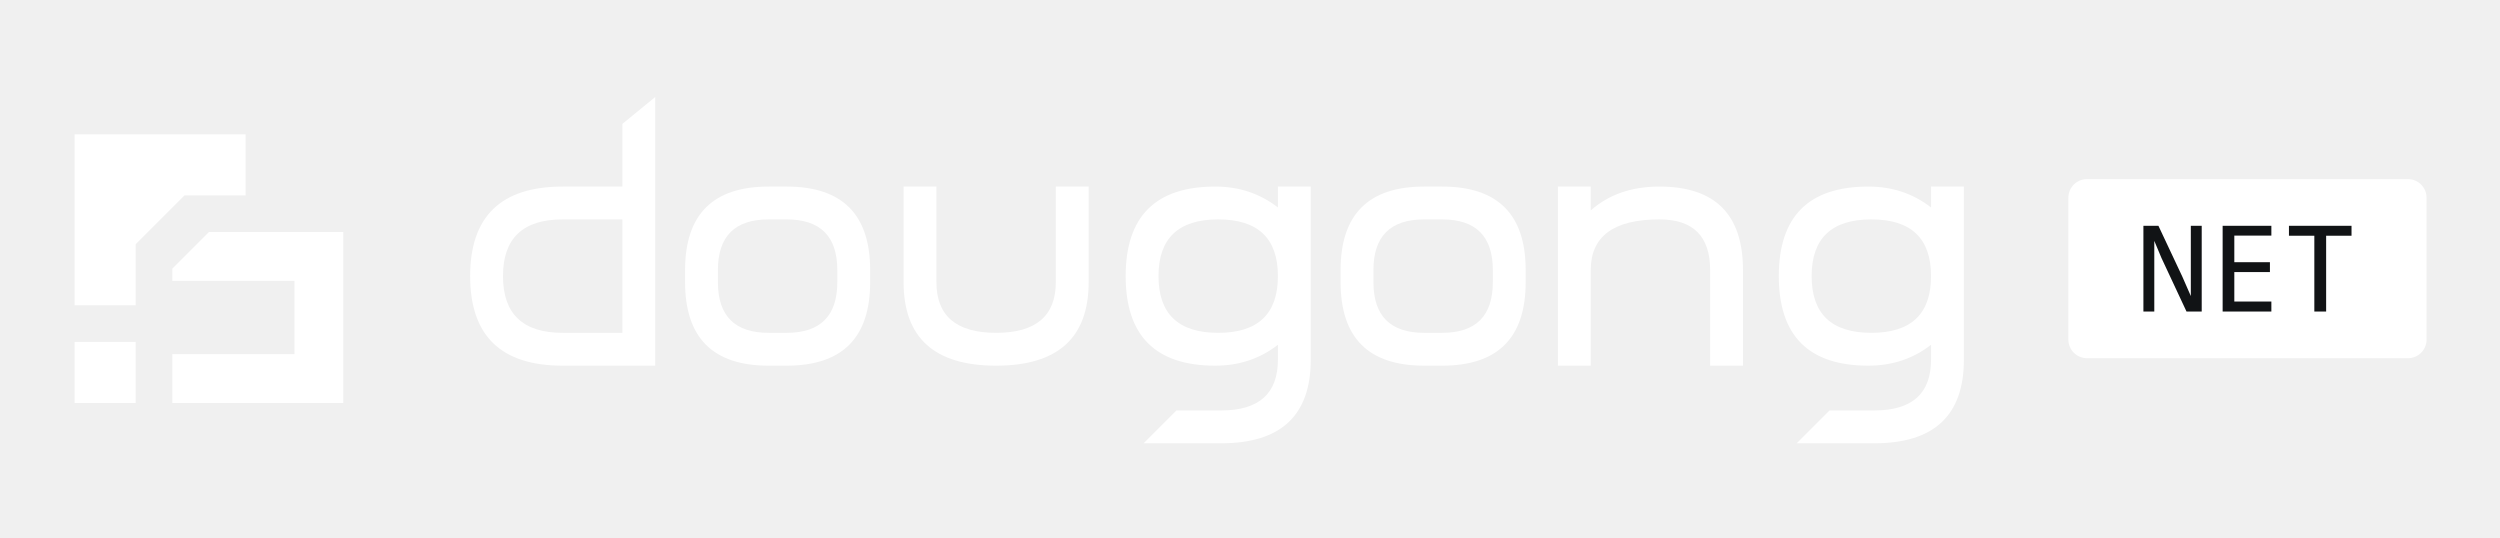
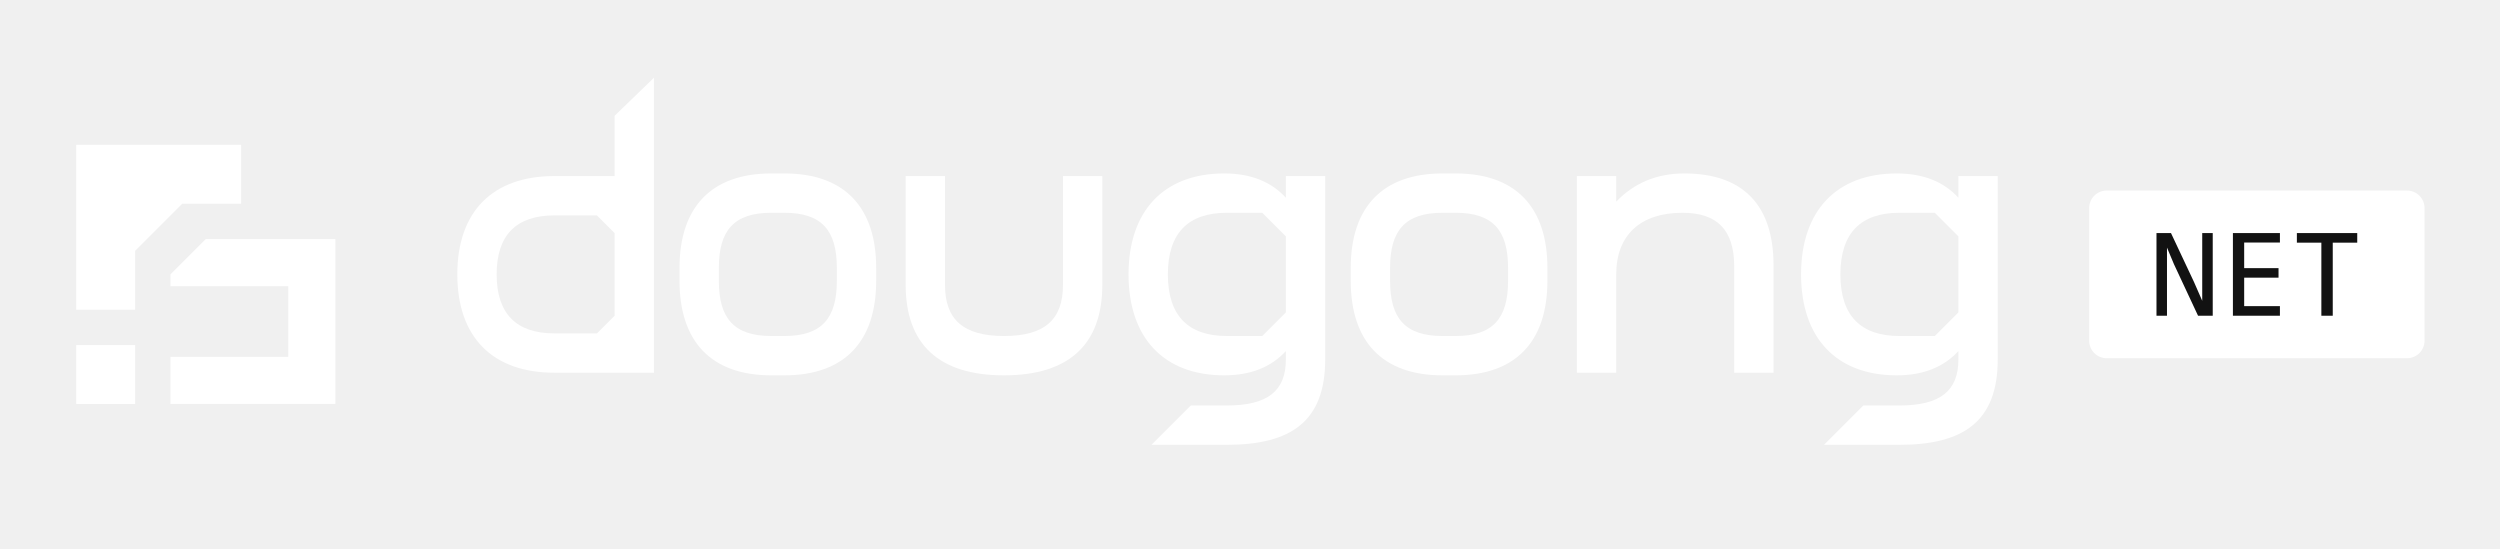
- <svg xmlns="http://www.w3.org/2000/svg" width="335" height="72" viewBox="0 0 335 72" role="img" aria-labelledby="title">
-   <g fill="#fff" transform="translate(10 18) scale(0.2045455) translate(-40 -40)">
+ <svg xmlns="http://www.w3.org/2000/svg" width="328" height="72" viewBox="0 0 328 72" role="img" aria-labelledby="title">
+   <g fill="#fff" transform="translate(10 19) scale(0.1931818) translate(-40 -40)">
    <path d="M40 40L152 40L152 80L112 80L80 112L80 152L40 152Z" />
    <path d="M128 104L216 104L216 216L104 216L104 184L184 184L184 136L104 136L104 128Z" />
    <path d="M40 176L80 176L80 216L40 216Z" />
  </g>
-   <g fill="#fff" fill-rule="evenodd" transform="translate(63 13) scale(0.8)">
-     <path data-letter="d" transform="translate(0.000 0)" d="M25.5 4.5L31 0V45H15.5Q0 45 0 30Q0 15 15.5 15H25.5Z M15.5 20.5Q5.5 20.5 5.5 30Q5.5 39.5 15.5 39.5H25.5V20.5Z" />
-     <path data-letter="o" transform="translate(36.000 0)" d="M14 15H17Q31 15 31 29V31Q31 45 17 45H14Q0 45 0 31V29Q0 15 14 15Z M14 20.5Q5.5 20.5 5.5 29V31Q5.5 39.5 14 39.5H17Q25.5 39.5 25.5 31V29Q25.5 20.5 17 20.5Z" />
-     <path data-letter="u" transform="translate(72.600 0)" d="M0 15H5.5V31Q5.5 39.5 15.5 39.5Q25.5 39.5 25.5 31V15H31V31Q31 45 15.5 45Q0 45 0 31Z" />
-     <path data-letter="g" transform="translate(109.800 0)" d="M31 15V44Q31 58 16 58H3L8.5 52.5H16Q25.5 52.5 25.5 44V41.5Q21 45 15 45Q0 45 0 30Q0 15 15 15Q21 15 25.5 18.5V15Z M15.5 20.5Q5.5 20.5 5.5 30Q5.5 39.5 15.5 39.5Q25.5 39.5 25.5 30Q25.5 20.5 15.5 20.5Z" />
-     <path data-letter="o" transform="translate(145.800 0)" d="M14 15H17Q31 15 31 29V31Q31 45 17 45H14Q0 45 0 31V29Q0 15 14 15Z M14 20.5Q5.5 20.5 5.5 29V31Q5.5 39.5 14 39.5H17Q25.5 39.5 25.5 31V29Q25.5 20.5 17 20.5Z" />
-     <path data-letter="n" transform="translate(182.200 0)" d="M0 45V15H5.5V19Q10 15 17 15Q31 15 31 29V45H25.5V29Q25.5 20.5 17 20.5Q5.5 20.5 5.5 29V45Z" />
-     <path data-letter="g" transform="translate(219.200 0)" d="M31 15V44Q31 58 16 58H3L8.5 52.5H16Q25.5 52.5 25.5 44V41.5Q21 45 15 45Q0 45 0 30Q0 15 15 15Q21 15 25.5 18.5V15Z M15.5 20.5Q5.5 20.5 5.5 30Q5.5 39.5 15.5 39.5Q25.5 39.5 25.5 30Q25.5 20.5 15.5 20.5Z" />
+   <g fill="#fff" fill-rule="evenodd" transform="translate(60 10.2) scale(0.86)">
+     <path data-letter="d" transform="translate(0.000 0)" d="M24 5.8L30 0V45H14.8C5.4 45 0 39.6 0 30C0 20.4 5.4 15 14.8 15H24Z M14.8 21C9 21 6 24 6 30C6 36 9 39 14.8 39H21.3L24 36.3V23.7L21.3 21Z" />
+     <path data-letter="o" transform="translate(33.900 0)" d="M14 14.6H16C25.2 14.6 30 19.8 30 29V31C30 40.2 25.2 45.4 16 45.4H14C4.8 45.4 0 40.2 0 31V29C0 19.8 4.8 14.6 14 14.6Z M14 20.6C8.3 20.6 6 23.3 6 29V31C6 36.7 8.3 39.4 14 39.4H16C21.7 39.4 24 36.7 24 31V29C24 23.3 21.7 20.6 16 20.6Z" />
+     <path data-letter="u" transform="translate(68.400 0)" d="M0 15H6V31.6C6 36.9 8.8 39.4 15 39.4C21.2 39.4 24 36.9 24 31.6V15H30V31.6C30 40.6 25 45.4 15 45.4C5 45.4 0 40.6 0 31.6Z" />
+     <path data-letter="g" transform="translate(102.400 0)" d="M30 15V43C30 52.4 24.8 56 15 56H3.5L9.5 50H15C21.2 50 24 47.8 24 43V41.7C21.8 44.1 18.7 45.4 14.6 45.4C5.4 45.4 0 39.7 0 30C0 20.3 5.4 14.6 14.6 14.6C18.7 14.6 21.8 15.9 24 18.3V15Z M15 20.6C9.1 20.6 6 23.7 6 30C6 36.3 9.1 39.4 15 39.4H20.4L24 35.8V24.2L20.4 20.6Z" />
+     <path data-letter="o" transform="translate(136.300 0)" d="M14 14.6H16C25.2 14.6 30 19.8 30 29V31C30 40.2 25.2 45.4 16 45.4H14C4.8 45.4 0 40.2 0 31V29C0 19.8 4.8 14.6 14 14.6Z M14 20.6C8.3 20.6 6 23.3 6 29V31C6 36.7 8.3 39.4 14 39.4H16C21.7 39.4 24 36.7 24 31V29C24 23.3 21.7 20.6 16 20.6Z" />
+     <path data-letter="n" transform="translate(170.800 0)" d="M0 45V15H6V18.9C8.7 16.1 12.1 14.6 16.4 14.6C25.4 14.6 30 19.5 30 28.6V45H24V28.8C24 23.2 21.4 20.6 16.1 20.6C9.7 20.6 6 24 6 30V45Z" />
+     <path data-letter="g" transform="translate(205.000 0)" d="M30 15V43C30 52.4 24.8 56 15 56H3.5L9.5 50H15C21.2 50 24 47.8 24 43V41.7C21.8 44.1 18.7 45.4 14.6 45.4C5.4 45.4 0 39.7 0 30C0 20.3 5.4 14.6 14.6 14.6C18.7 14.6 21.8 15.9 24 18.3V15Z M15 20.6C9.1 20.6 6 23.7 6 30C6 36.3 9.1 39.4 15 39.4H20.4L24 35.8V24.2L20.4 20.6Z" />
  </g>
-   <rect x="277.16" y="24" width="48" height="24" rx="2.5" fill="#fff" />
-   <path d="M8.859 0.0H6.82L3.472 -7.163L2.505 -9.466V-3.674V0.0H1.046V-11.487H3.059L6.249 -4.702L7.4 -2.074V-8.227V-11.487H8.859ZM18.193 0.0H11.663V-11.487H18.193V-10.169H13.228V-6.609H18.0V-5.291H13.228V-1.336H18.193ZM28.934 -10.151H25.532V0.0H23.95V-10.151H20.549V-11.487H28.934Z" transform="translate(286.1703 41.7437)" fill="#111315" />
+   <rect x="274.1" y="25" width="44" height="22" rx="2.3" fill="#fff" />
+   <path d="M8.367 0.0H6.441L3.279 -6.765L2.366 -8.94V-3.47V0.0H0.988V-10.849H2.889L5.902 -4.441L6.989 -1.959V-7.77V-10.849H8.367ZM17.183 0.0H11.015V-10.849H17.183V-9.604H12.493V-6.242H17.0V-4.997H12.493V-1.262H17.183ZM27.326 -9.587H24.114V0.0H22.62V-9.587H19.407V-10.849H27.326Z" transform="translate(281.943 41.4246)" fill="#121212" />
</svg>
